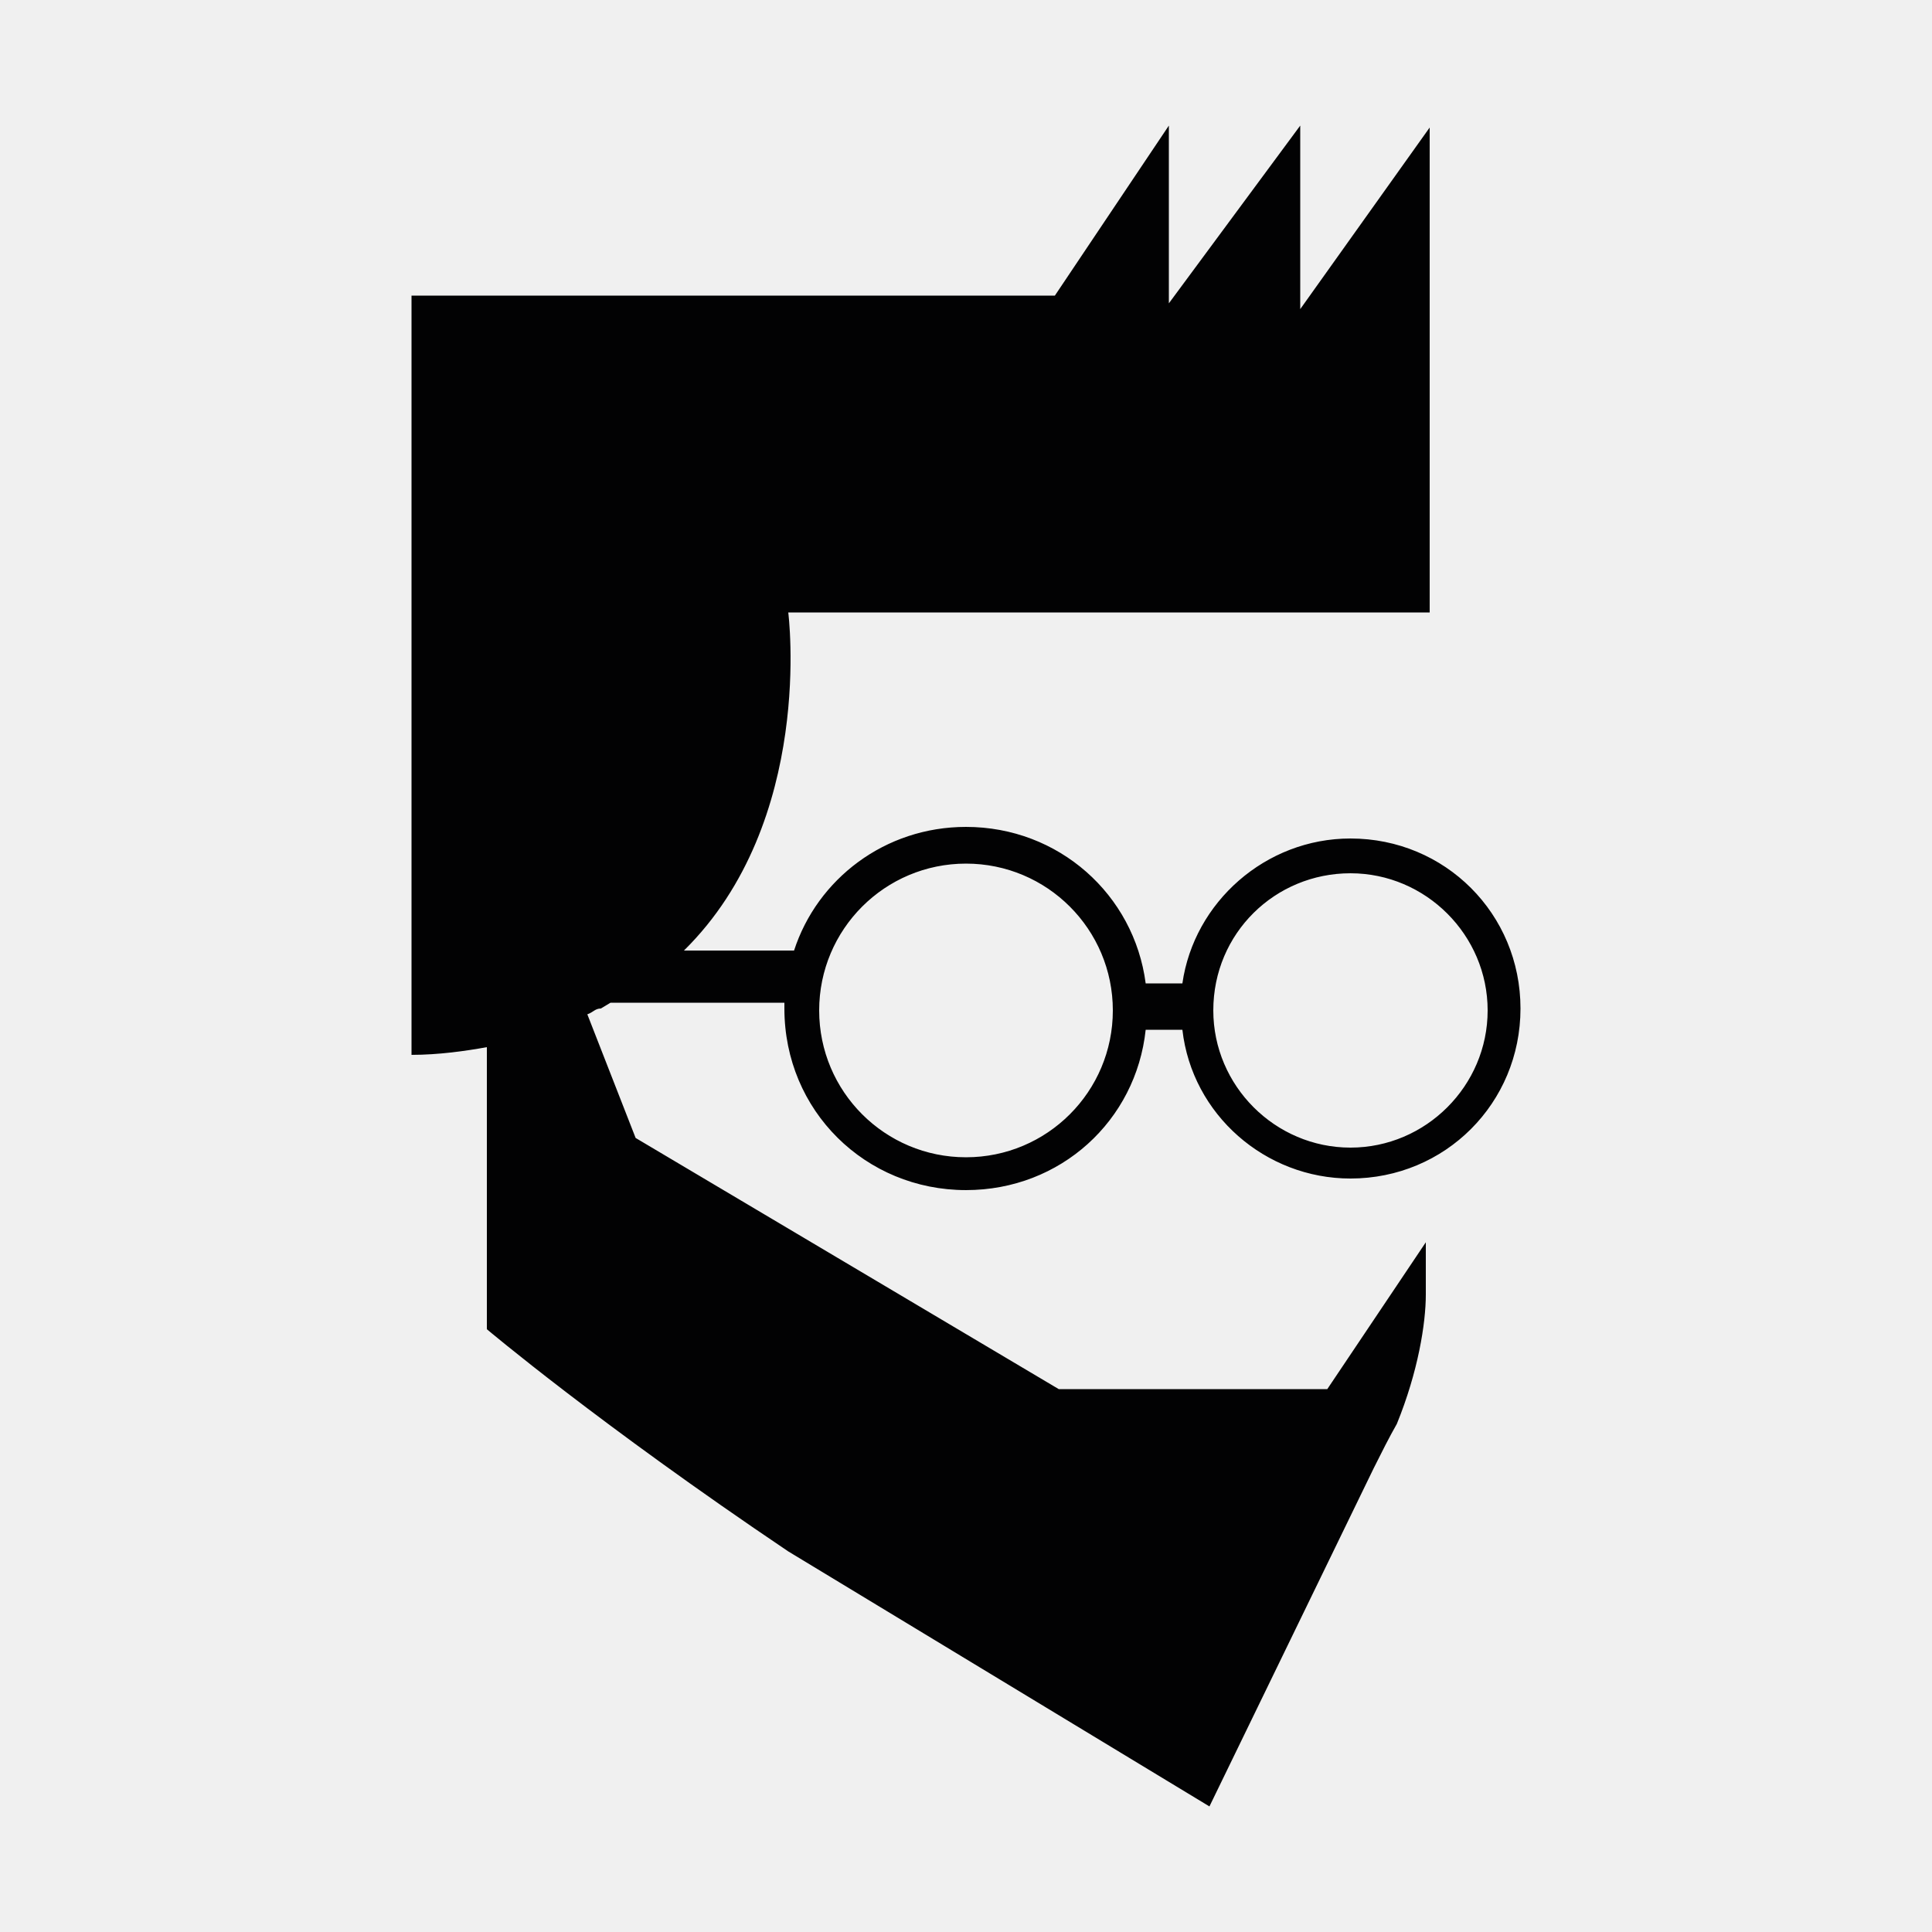
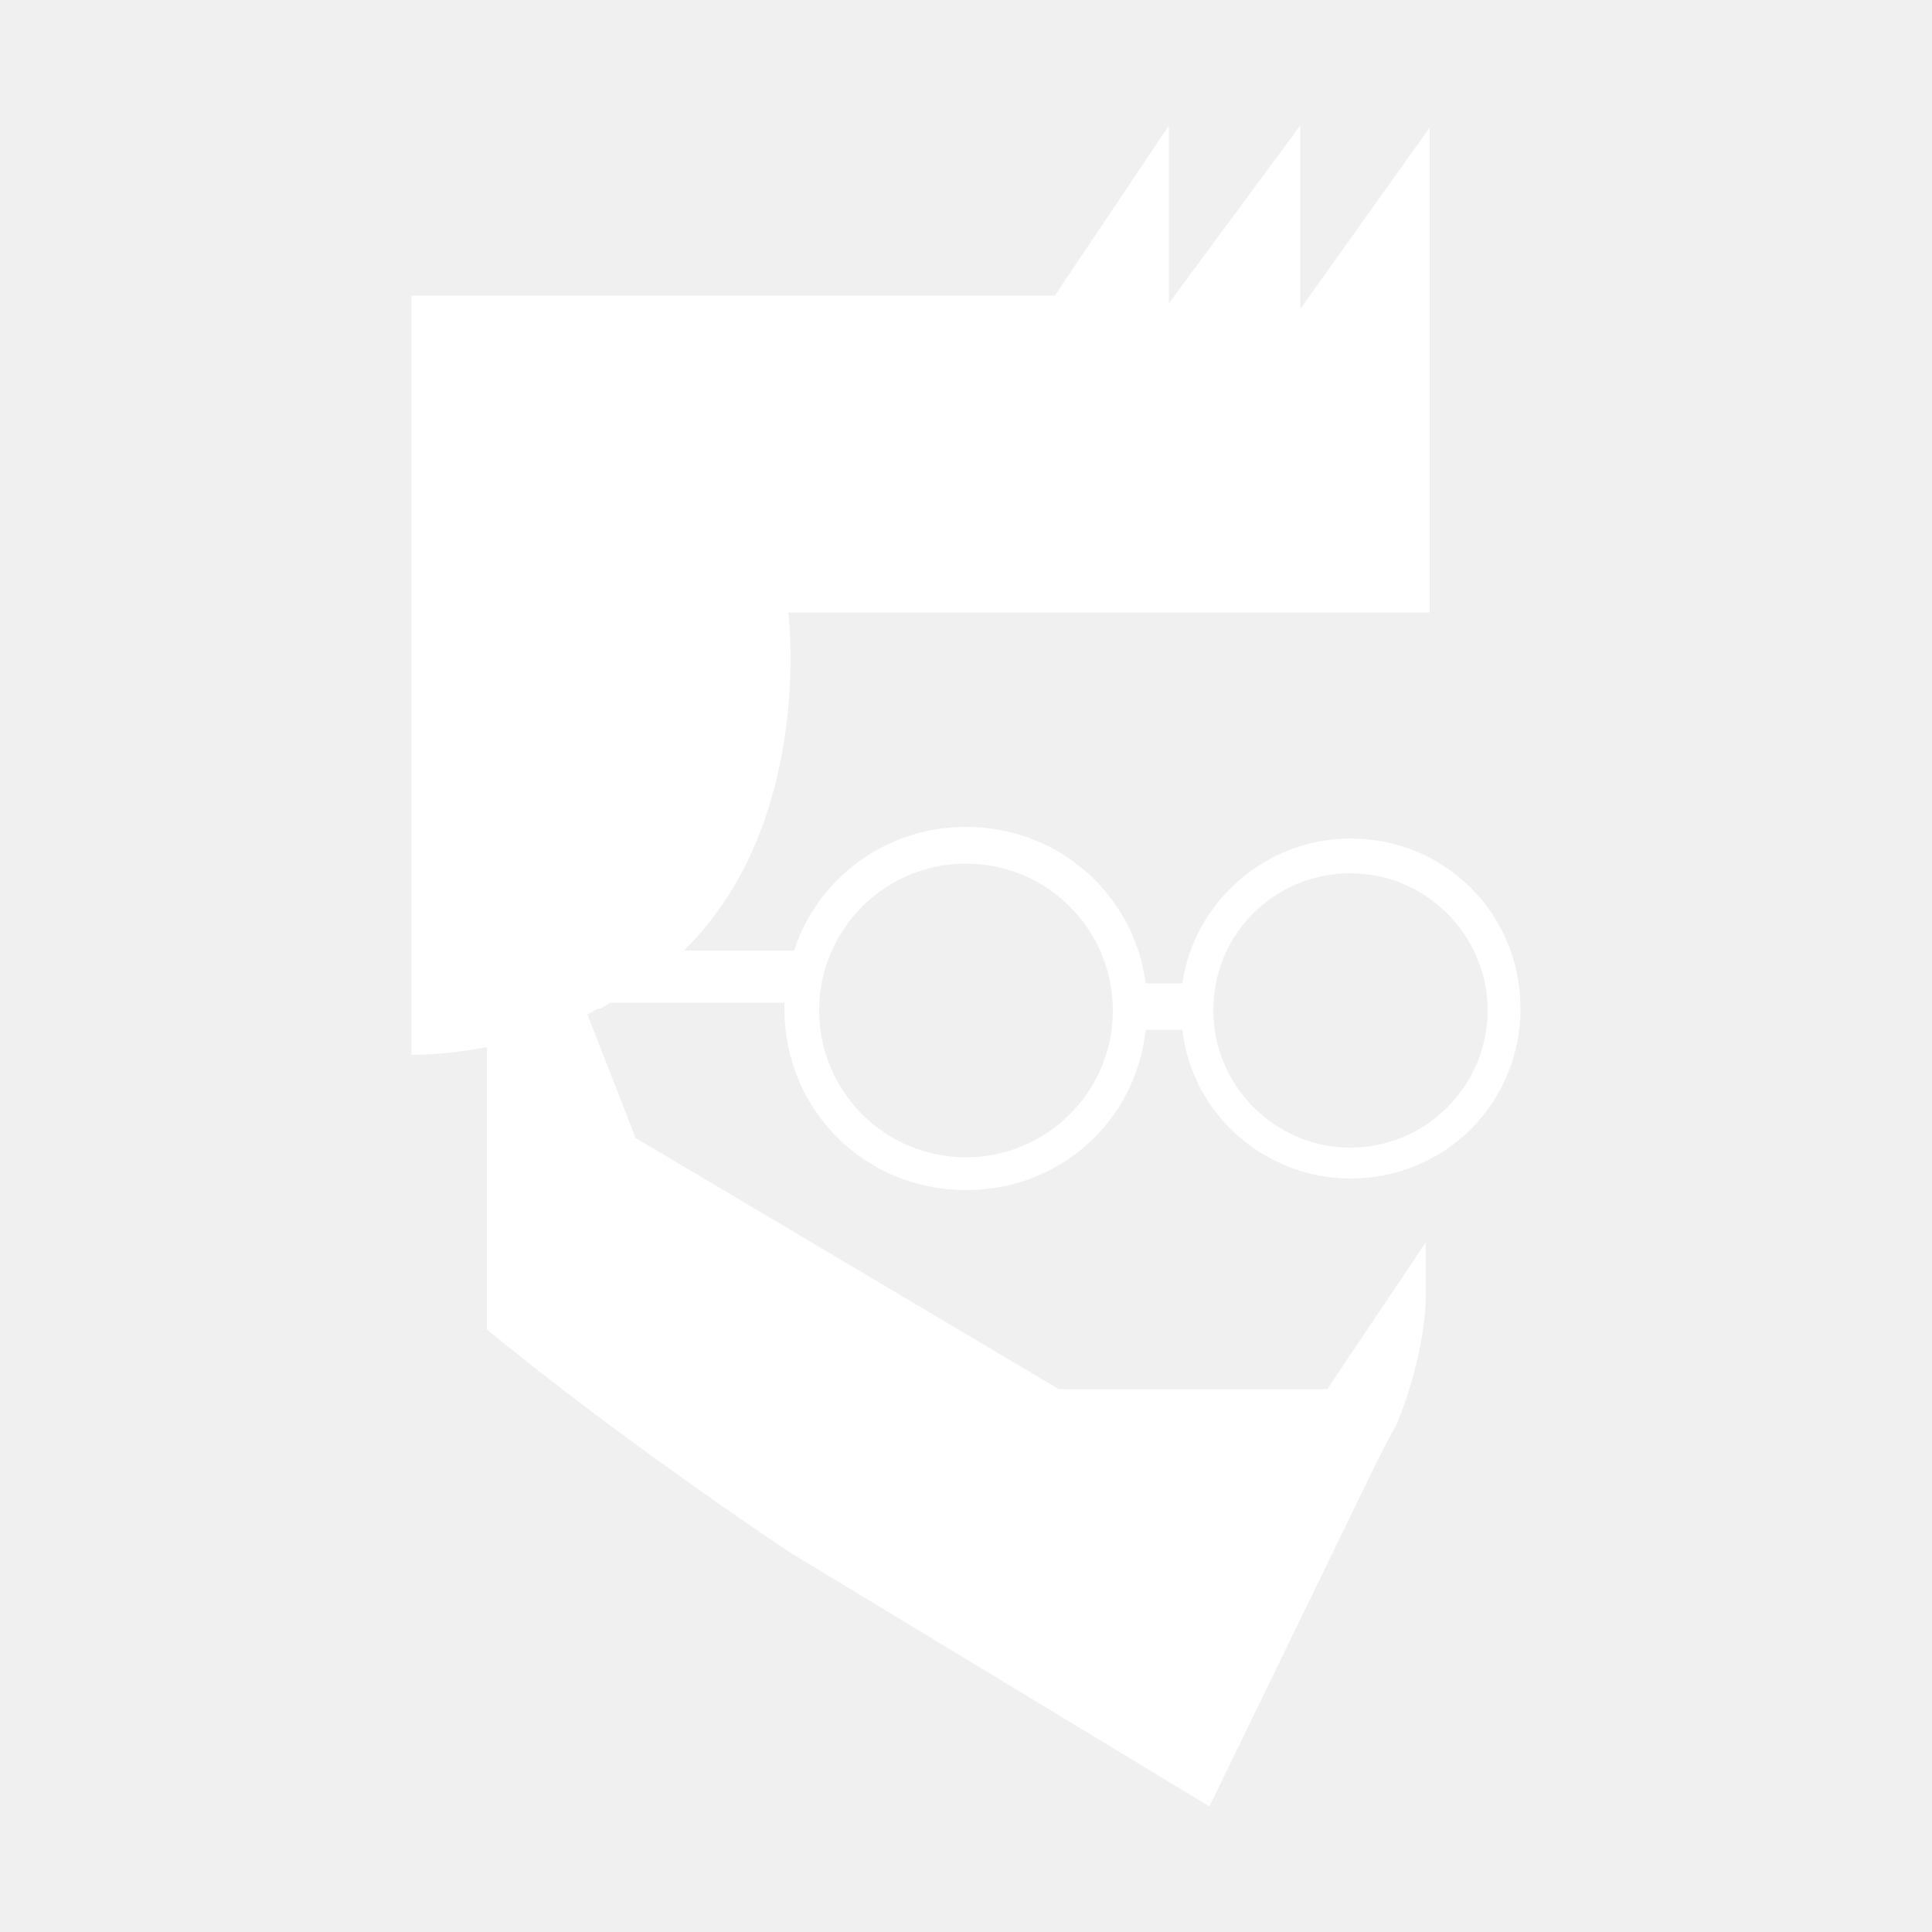
<svg xmlns="http://www.w3.org/2000/svg" viewBox="0 0 133.333 133.333" height="133.333" width="133.333" xml:space="preserve" id="svg2" version="1.1">
  <defs id="defs6">
    <clipPath id="clipPath18" clipPathUnits="userSpaceOnUse">
      <path id="path16" d="M 0,100 H 100 V 0 H 0 Z" />
    </clipPath>
  </defs>
  <g transform="matrix(1.333333,0,0,-1.333333,0,133.3333)" id="g10">
    <g id="g12">
      <g clip-path="url(#clipPath18)" id="g14">
        <g transform="translate(50,55.2998)" id="g20">
-           <path id="path22" style="fill:#020203;fill-opacity:1;fill-rule:nonzero;stroke:none" d="m 0,0 c 4.2,0 7.6,-3.4 7.6,-7.6 0,-4.2 -3.4,-7.6 -7.6,-7.6 -4.2,0 -7.6,3.4 -7.6,7.6 0,4.2 3.4,7.6 7.6,7.6 m 19.9,-0.5 c 3.9,0 7.1,-3.2 7.1,-7.1 0,-3.9 -3.2,-7.1 -7.1,-7.1 -3.9,0 -7.1,3.2 -7.1,7.1 0,4 3.2,7.1 7.1,7.1 M 0,-16.899 c 4.9,0 8.8,3.599 9.3,8.299 h 1.9 c 0.5,-4.4 4.3,-7.7 8.7,-7.7 4.9,0 8.8,3.901 8.8,8.8 0,4.9 -3.9,8.8 -8.8,8.8 -4.4,0 -8.1,-3.3 -8.7,-7.5 H 9.3 C 8.7,-1.6 4.8,1.9 0,1.9 c -4.2,0 -7.7,-2.7 -8.9,-6.4 h -5.7 C -7.8,2.2 -9.2,13 -9.2,13 H 24 v 25.1 l -6.7,-9.4 v 9.5 L 10.5,29 v 9.2 L 4.6,29.4 H -28.7 V 12.9 -9.899 c 1.4,0 2.8,0.199 3.9,0.399 v -14.6 c 0,0 5.8,-4.9 15.6,-11.5 l 21.8,-13.2 8.5,17.5 c 0.4,0.8 0.8,1.6 1.2,2.3 1.1,2.7 1.5,5.2 1.5,6.7 v 2.7 l -5.1,-7.6 H 4.8 l -21.9,13 -2.5,6.4 c 0.3,0.1 0.4,0.3 0.7,0.3 l 0.5,0.3 h 9 v -0.3 c 0,-5.3 4.2,-9.399 9.4,-9.399" />
+           <path id="path22" style="fill:#ffffff;fill-opacity:1;fill-rule:nonzero;stroke:none" d="m 0,0 c 4.2,0 7.6,-3.4 7.6,-7.6 0,-4.2 -3.4,-7.6 -7.6,-7.6 -4.2,0 -7.6,3.4 -7.6,7.6 0,4.2 3.4,7.6 7.6,7.6 m 19.9,-0.5 c 3.9,0 7.1,-3.2 7.1,-7.1 0,-3.9 -3.2,-7.1 -7.1,-7.1 -3.9,0 -7.1,3.2 -7.1,7.1 0,4 3.2,7.1 7.1,7.1 M 0,-16.899 c 4.9,0 8.8,3.599 9.3,8.299 h 1.9 c 0.5,-4.4 4.3,-7.7 8.7,-7.7 4.9,0 8.8,3.901 8.8,8.8 0,4.9 -3.9,8.8 -8.8,8.8 -4.4,0 -8.1,-3.3 -8.7,-7.5 H 9.3 C 8.7,-1.6 4.8,1.9 0,1.9 c -4.2,0 -7.7,-2.7 -8.9,-6.4 h -5.7 C -7.8,2.2 -9.2,13 -9.2,13 H 24 v 25.1 l -6.7,-9.4 v 9.5 L 10.5,29 v 9.2 L 4.6,29.4 H -28.7 V 12.9 -9.899 c 1.4,0 2.8,0.199 3.9,0.399 v -14.6 c 0,0 5.8,-4.9 15.6,-11.5 l 21.8,-13.2 8.5,17.5 c 0.4,0.8 0.8,1.6 1.2,2.3 1.1,2.7 1.5,5.2 1.5,6.7 v 2.7 l -5.1,-7.6 H 4.8 l -21.9,13 -2.5,6.4 c 0.3,0.1 0.4,0.3 0.7,0.3 l 0.5,0.3 h 9 v -0.3 c 0,-5.3 4.2,-9.399 9.4,-9.399" />
        </g>
      </g>
    </g>
  </g>
</svg>
